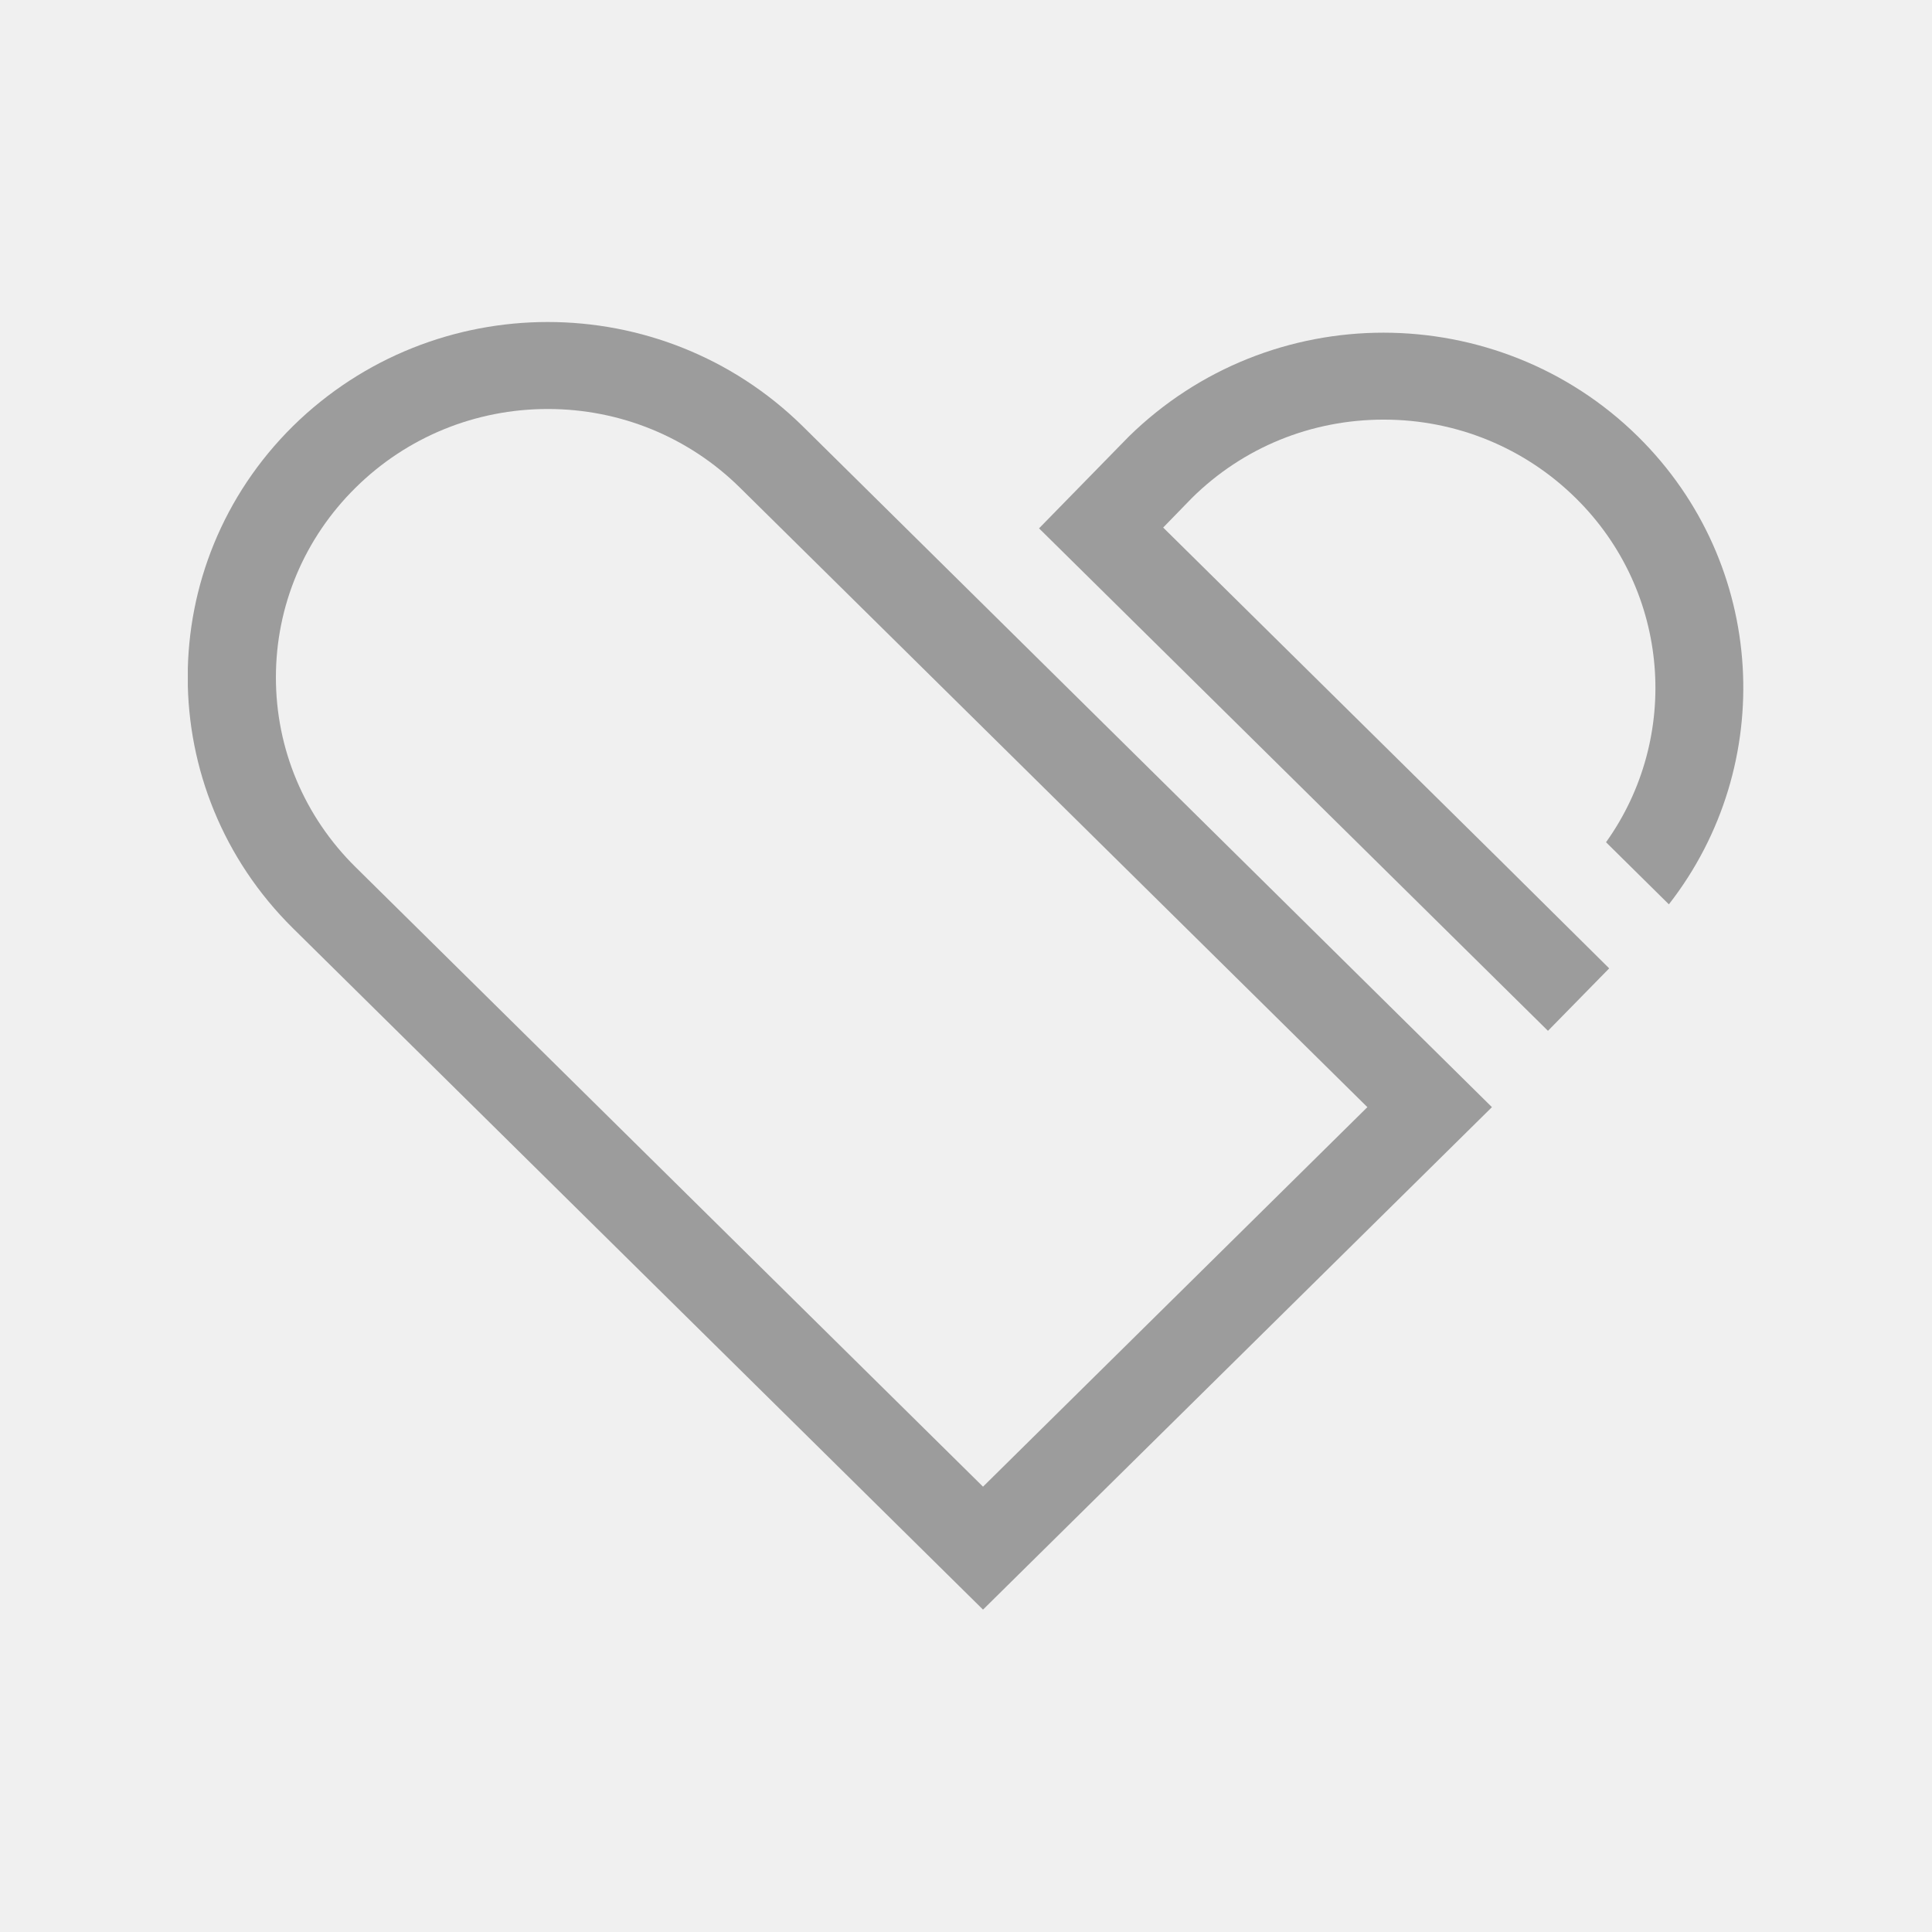
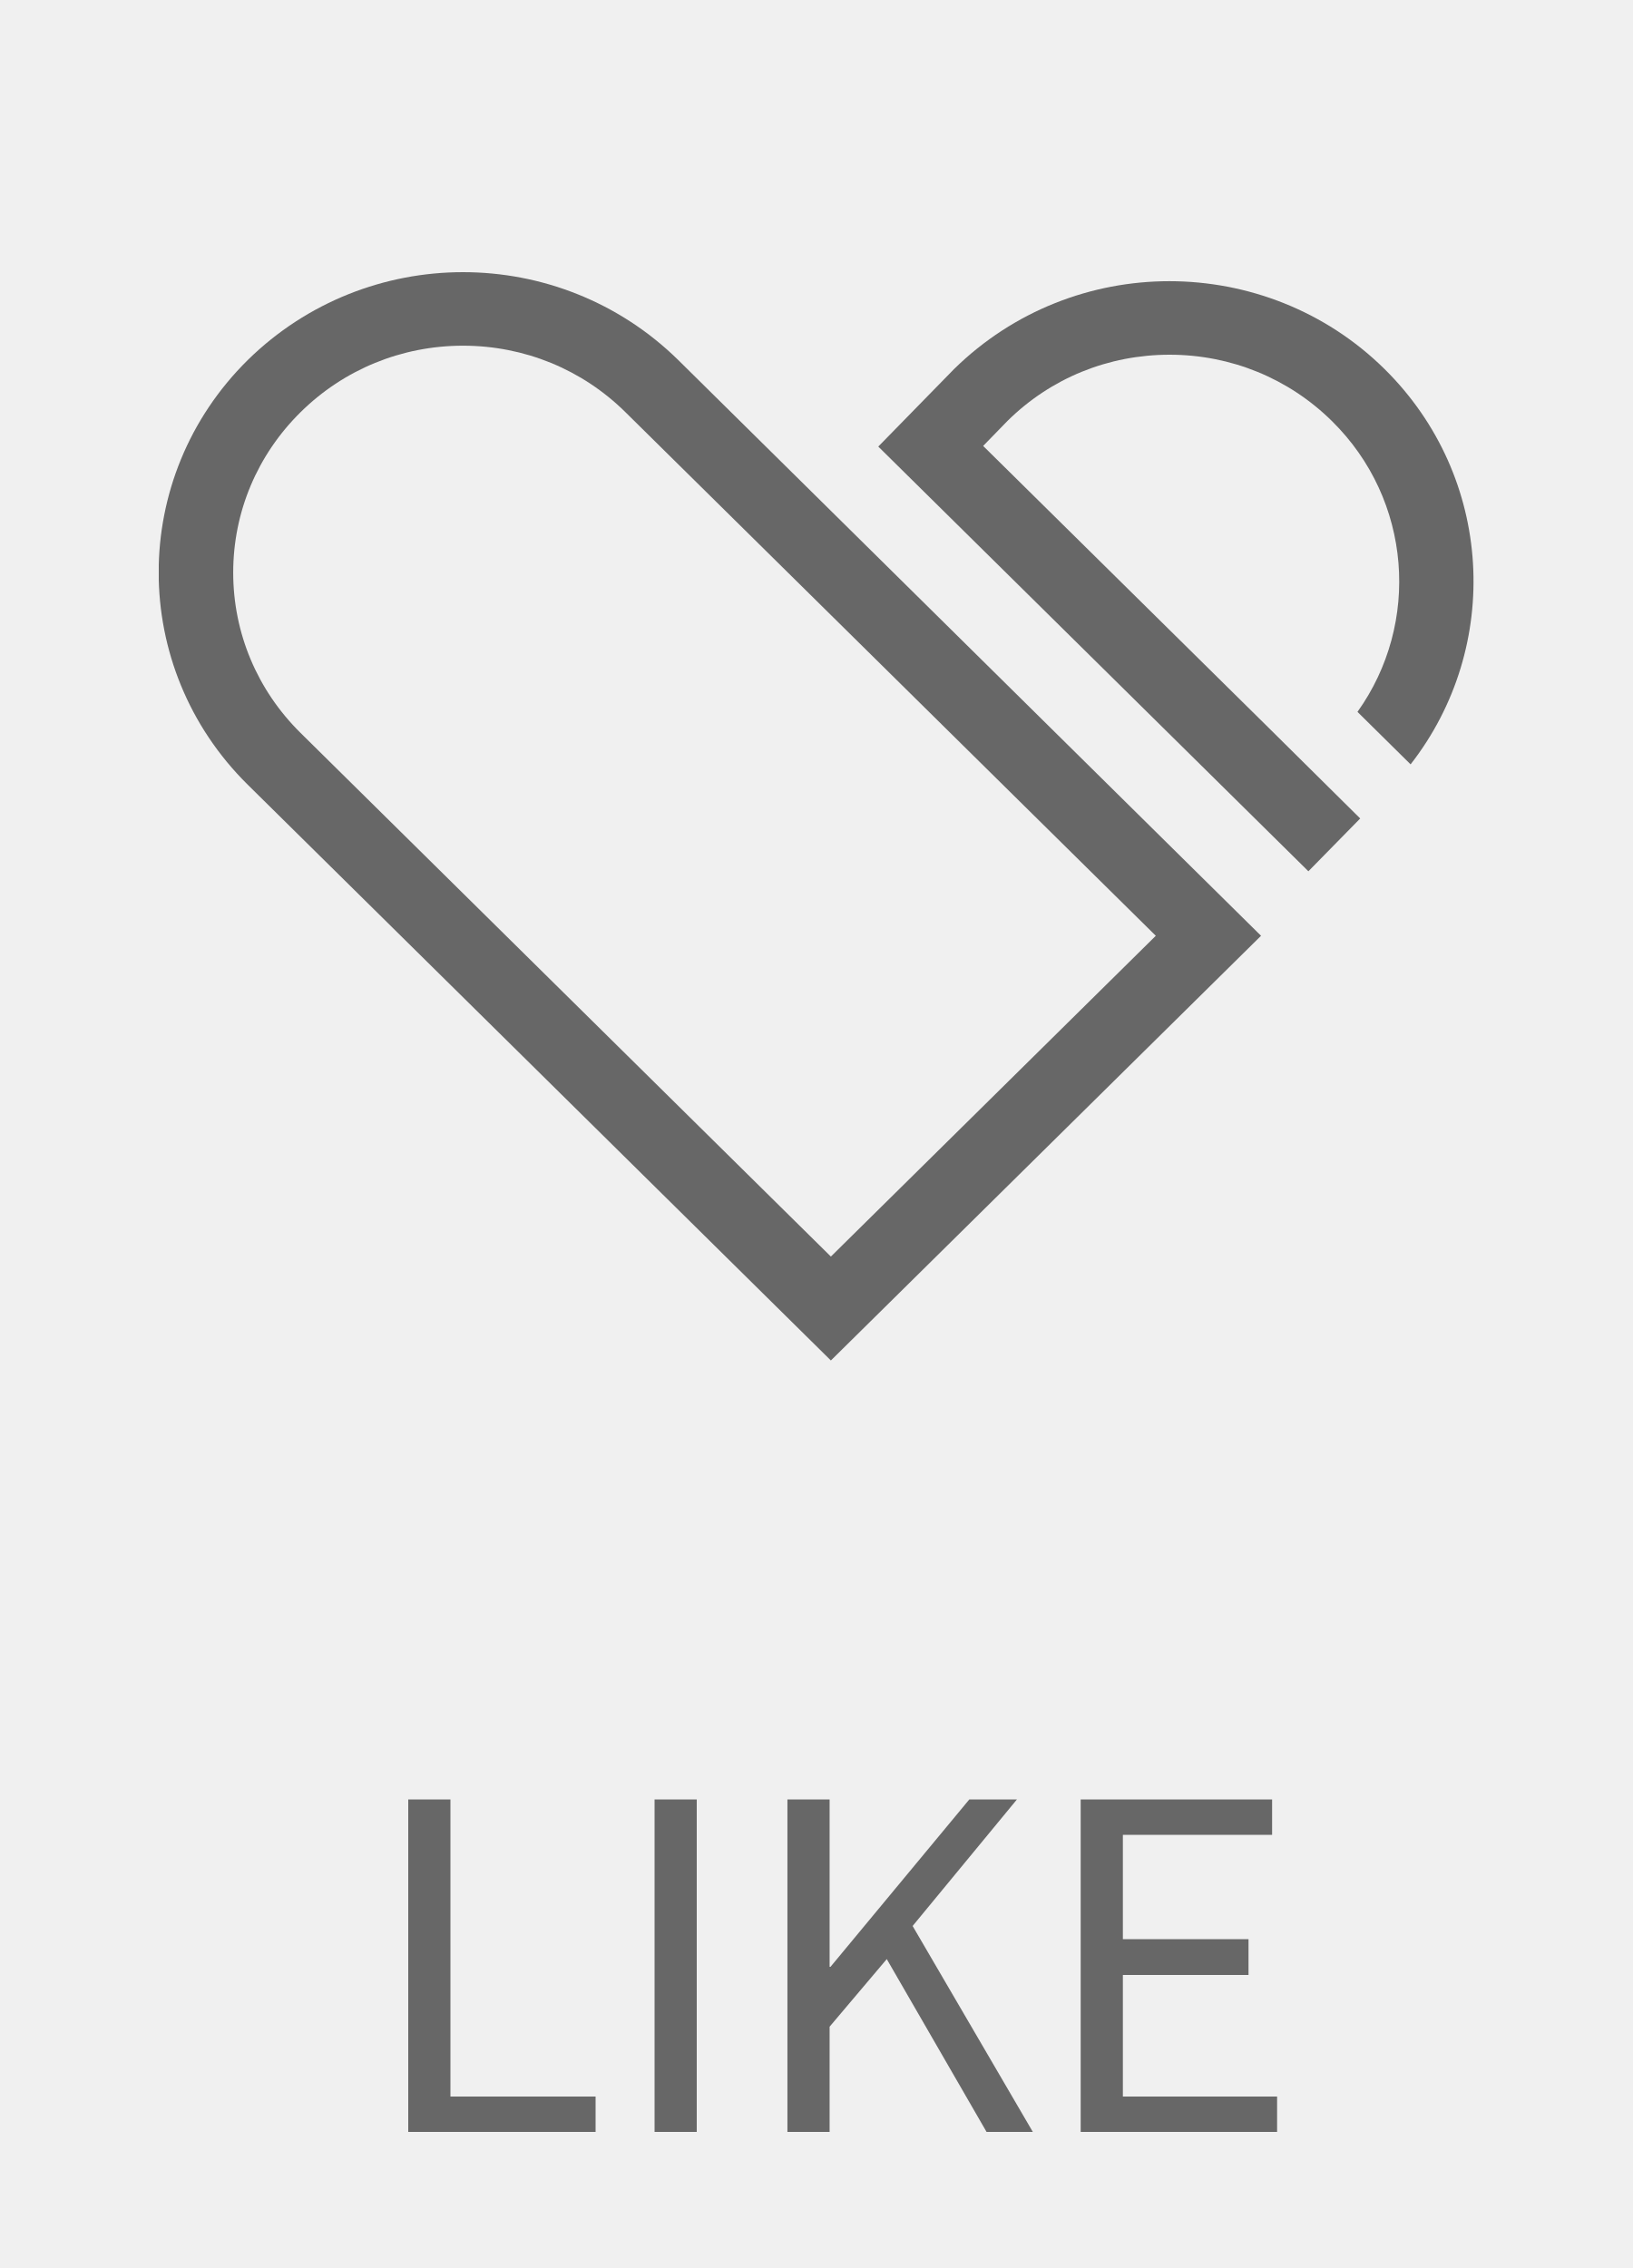
- <svg xmlns="http://www.w3.org/2000/svg" width="36" height="36" viewBox="0 0 36 36" fill="none">
-   <g clip-path="url(#clip0_201_1397)">
-     <path d="M10.207 7.621C11.557 7.621 12.833 8.144 13.788 9.087L25.479 20.63L18.317 27.702L6.626 16.158C5.671 15.216 5.141 13.956 5.141 12.623C5.141 11.289 5.671 10.03 6.626 9.087C7.581 8.144 8.857 7.621 10.207 7.621ZM10.207 6C8.491 6 6.775 6.648 5.462 7.937C2.843 10.523 2.843 14.714 5.462 17.3L18.317 29.993L27.8 20.63L14.952 7.937C13.639 6.648 11.923 6 10.207 6Z" fill="#9C9C9C" />
-     <path d="M27.949 16.026L21.674 9.83L22.211 9.278C23.166 8.335 24.435 7.819 25.785 7.819C27.135 7.819 28.411 8.342 29.366 9.285C31.127 11.024 31.321 13.742 29.926 15.694L31.097 16.851C33.119 14.258 32.932 10.515 30.523 8.136C29.217 6.847 27.494 6.199 25.778 6.199C24.062 6.199 22.346 6.847 21.032 8.136L19.361 9.845L28.844 19.208L29.985 18.044L27.949 16.026Z" fill="#9C9C9C" />
+ <svg xmlns="http://www.w3.org/2000/svg" width="36" height="50" viewBox="0 0 36 50" fill="none">
+   <g clip-path="url(#clip0_553_1241)">
+     <path d="M10.207 7.621C11.558 7.621 12.834 8.144 13.788 9.087L25.48 20.63L18.317 27.702L6.626 16.158C5.671 15.216 5.141 13.956 5.141 12.623C5.141 11.289 5.671 10.03 6.626 9.087C7.581 8.144 8.857 7.621 10.207 7.621ZM10.207 6C8.491 6 6.775 6.648 5.462 7.937C2.843 10.523 2.843 14.714 5.462 17.3L18.317 29.993L27.8 20.63L14.952 7.937C13.639 6.648 11.923 6 10.207 6Z" fill="#676767" />
+     <path d="M27.949 16.026L21.674 9.831L22.212 9.278C23.167 8.335 24.435 7.82 25.785 7.82C27.136 7.82 28.412 8.343 29.366 9.286C31.127 11.024 31.321 13.742 29.926 15.694L31.097 16.851C33.119 14.258 32.933 10.516 30.523 8.136C29.217 6.847 27.494 6.199 25.778 6.199C24.062 6.199 22.346 6.847 21.033 8.136L19.362 9.845L28.844 19.208L29.986 18.044L27.949 16.026Z" fill="#676767" />
  </g>
+   <path d="M9 47H13.13V46.22H9.93V39.67H9V47ZM14.43 47H15.36V39.67H14.43V47ZM17.359 47H18.289V44.68L19.549 43.19L21.749 47H22.769L20.119 42.46L22.419 39.67H21.369L18.309 43.36H18.289V39.67H17.359V47ZM23.824 47H28.154V46.22H24.754V43.54H27.524V42.75H24.754V40.45H28.044V39.67H23.824V47Z" fill="#676767" />
  <defs>
-     <clipPath id="clip0_201_1397">
+     <clipPath id="clip0_553_1241">
      <rect width="29" height="24" fill="white" transform="translate(3.5 6)" />
    </clipPath>
  </defs>
</svg>
